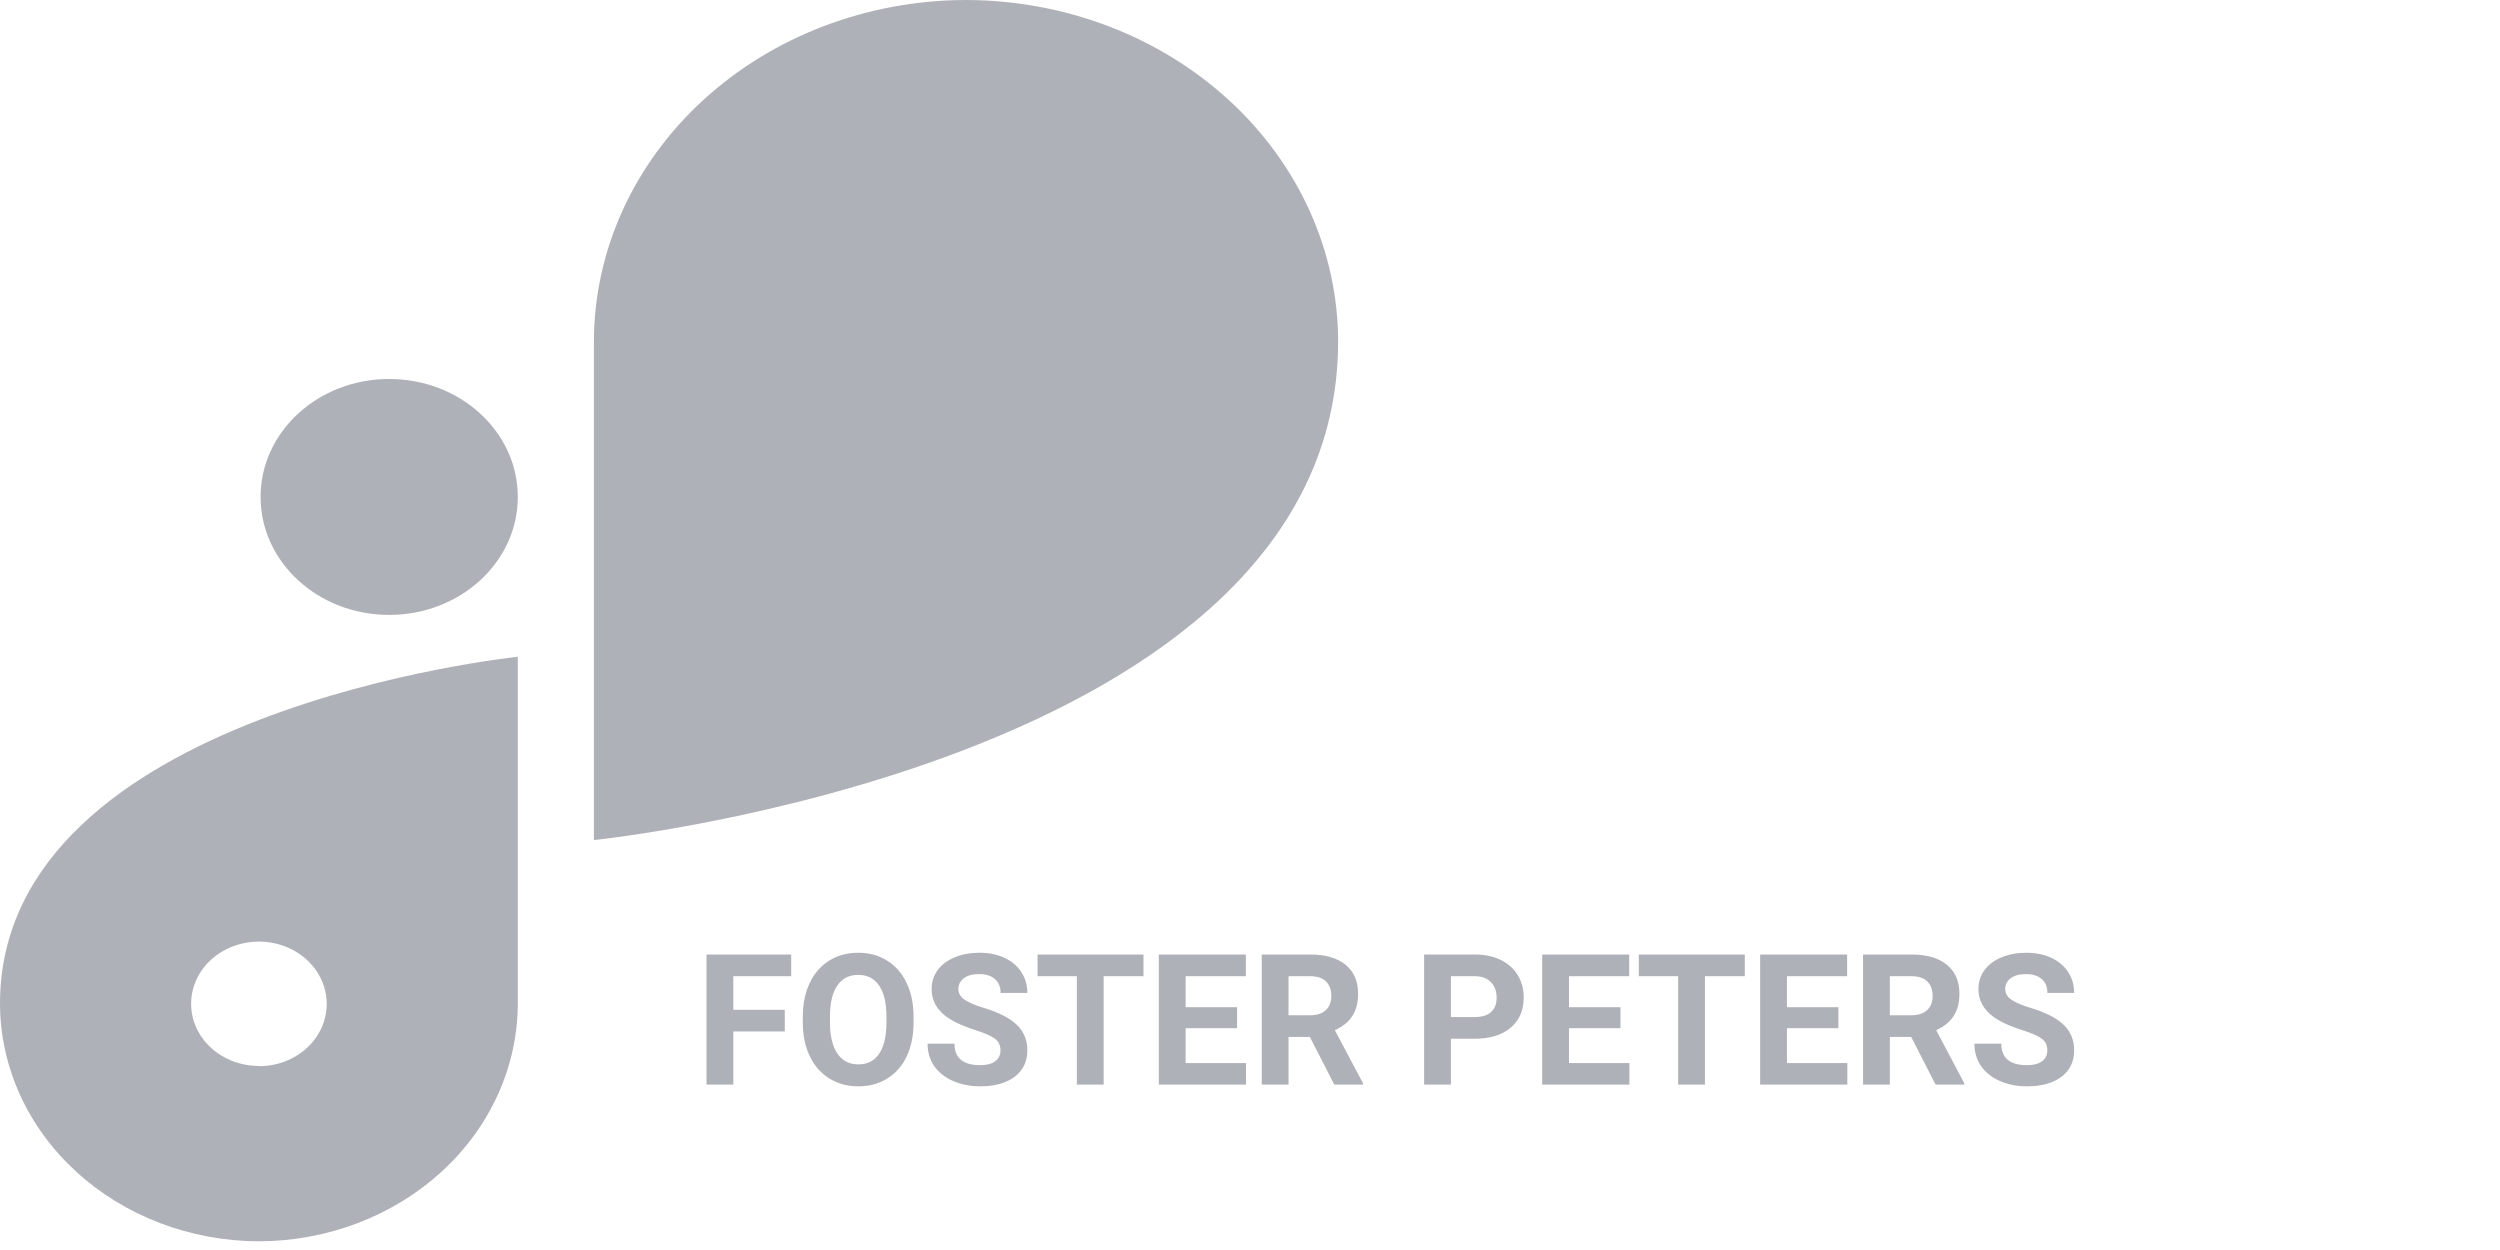
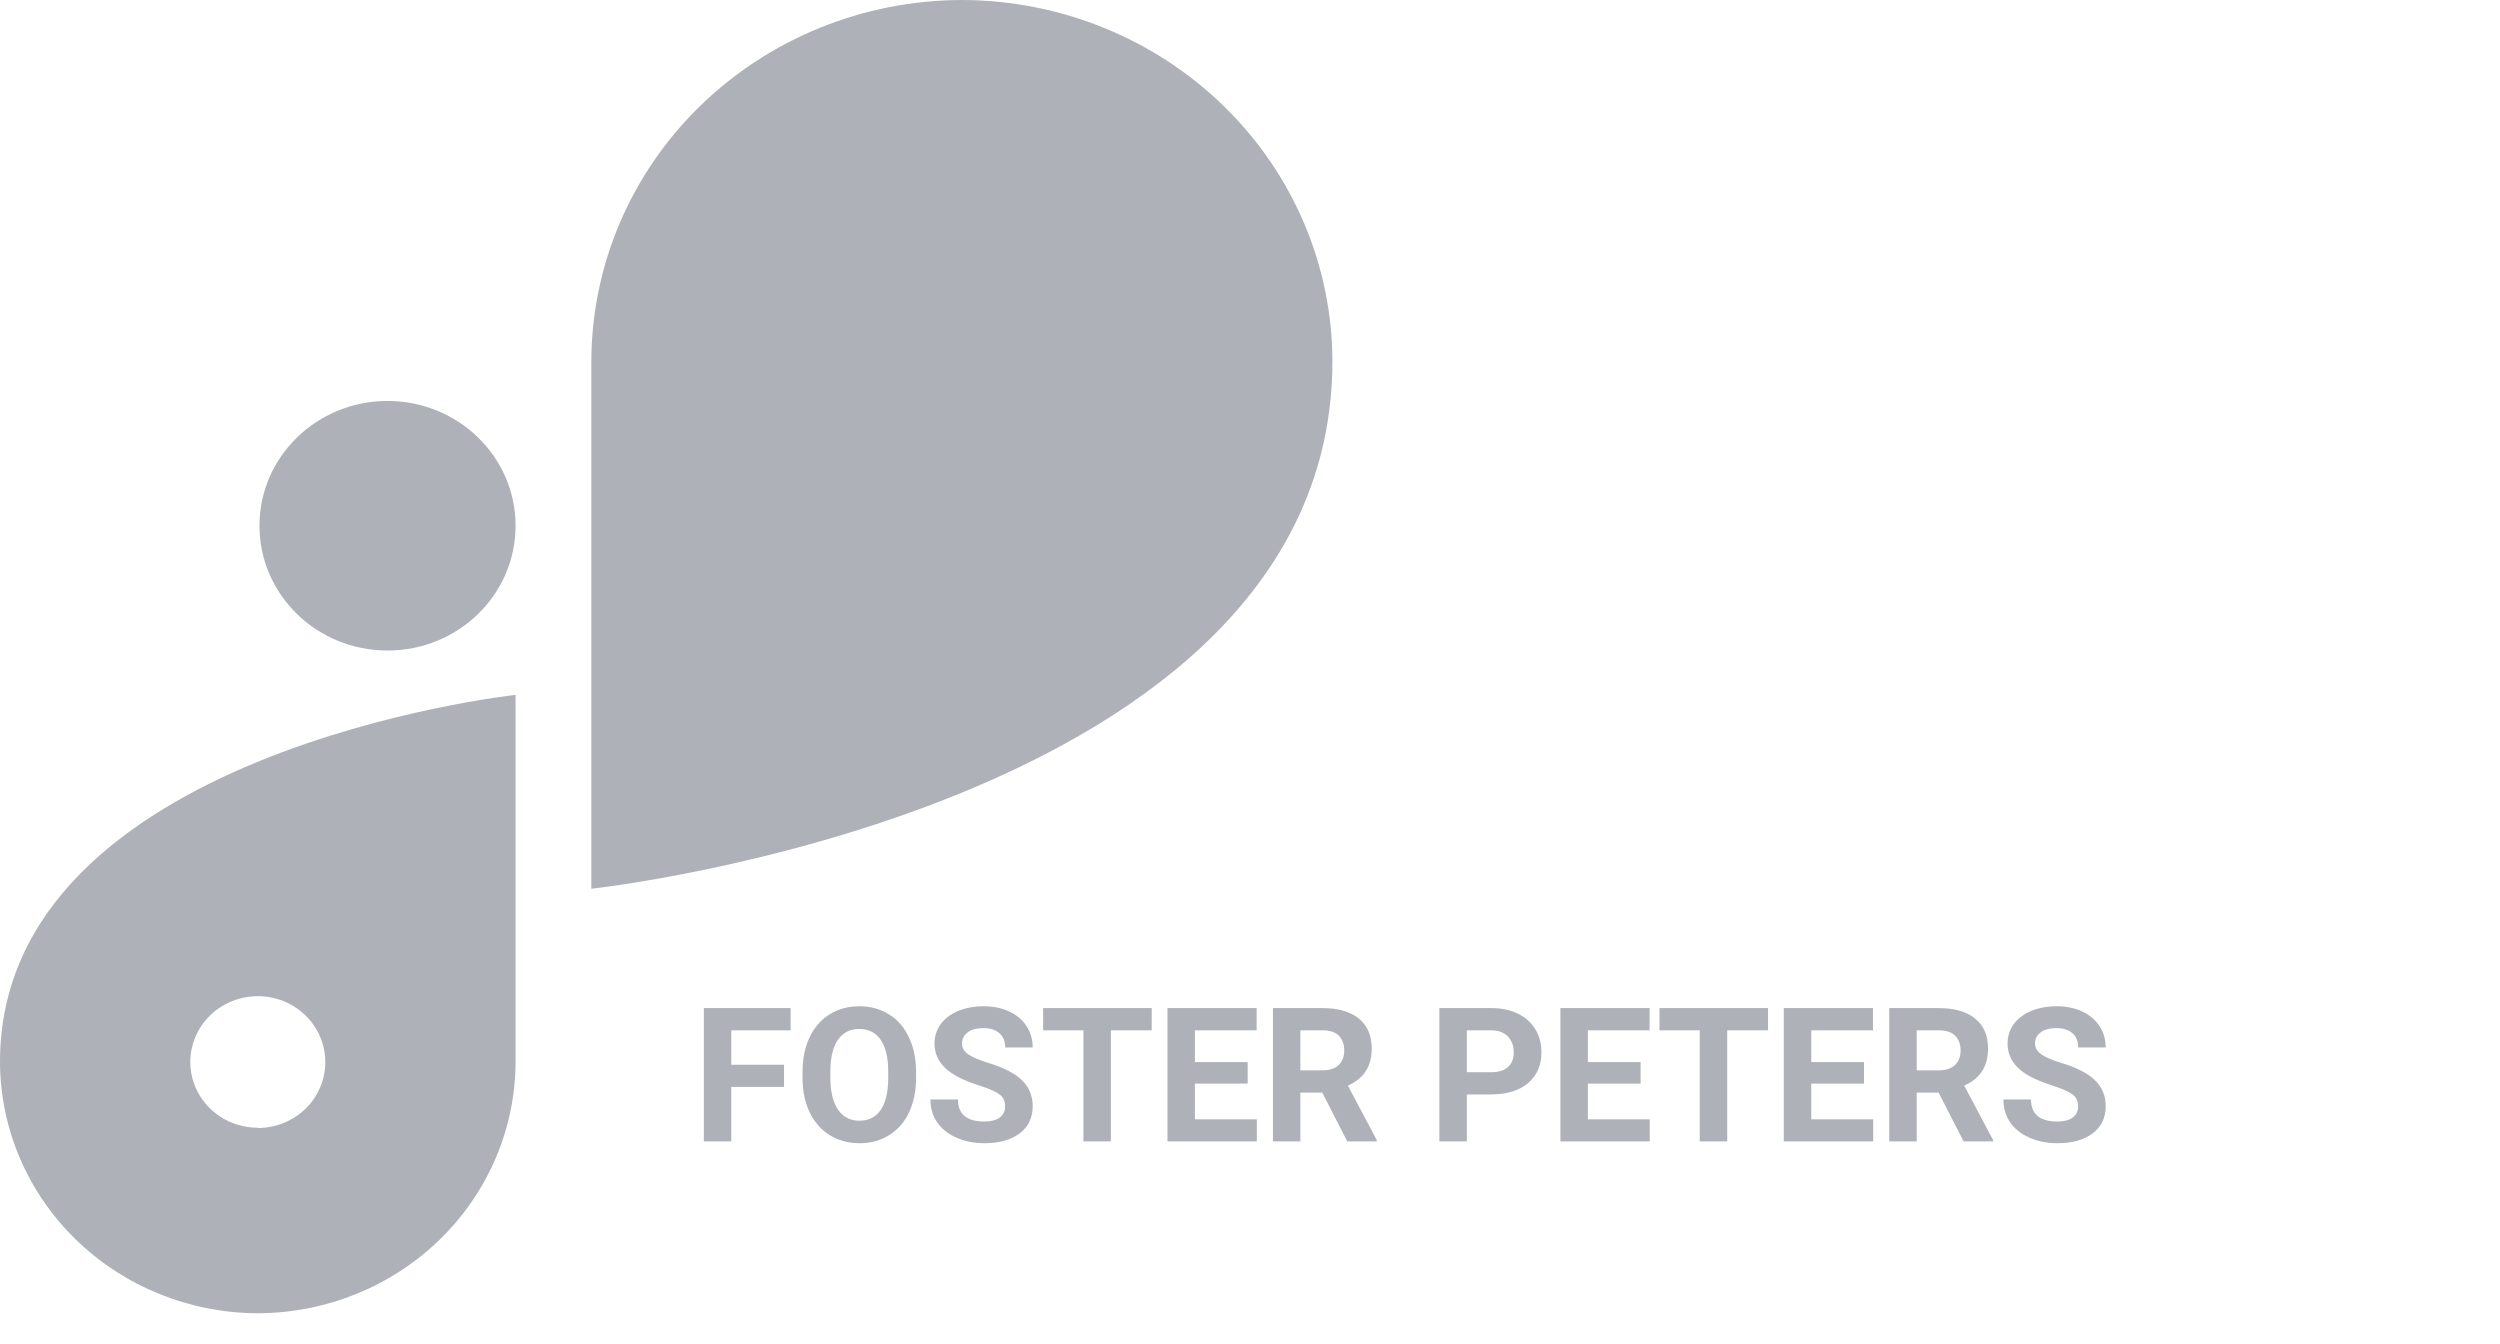
- <svg xmlns="http://www.w3.org/2000/svg" width="82" height="41" viewBox="0 0 82 41" fill="none">
-   <path d="M12.767 12.431H12.764C10.435 12.431 8.547 14.162 8.547 16.298V16.301C8.547 18.437 10.435 20.169 12.764 20.169H12.767C15.096 20.169 16.984 18.437 16.984 16.301V16.298C16.984 14.162 15.096 12.431 12.767 12.431Z" fill="#AFB1B8" />
-   <path d="M43.891 11.195C43.884 8.228 42.597 5.384 40.31 3.286C38.023 1.188 34.923 0.007 31.688 0V0C28.453 0.005 25.351 1.186 23.063 3.285C20.775 5.383 19.487 8.227 19.48 11.195V27.554C19.48 27.554 43.888 25.061 43.891 11.197V11.195Z" fill="#AFB1B8" />
-   <path d="M0 32.924C0.006 34.988 0.902 36.966 2.494 38.426C4.085 39.886 6.241 40.709 8.492 40.715C10.742 40.709 12.898 39.886 14.489 38.427C16.08 36.968 16.977 34.99 16.984 32.926V21.543C16.984 21.543 0 23.279 0 32.924ZM8.492 34.964C8.052 34.964 7.622 34.844 7.256 34.62C6.891 34.396 6.606 34.077 6.437 33.705C6.269 33.332 6.225 32.922 6.311 32.526C6.397 32.13 6.608 31.767 6.919 31.482C7.23 31.197 7.627 31.002 8.058 30.924C8.489 30.845 8.937 30.885 9.343 31.04C9.749 31.194 10.097 31.455 10.341 31.791C10.585 32.126 10.716 32.521 10.716 32.924C10.717 33.192 10.66 33.459 10.549 33.707C10.437 33.955 10.274 34.181 10.067 34.371C9.861 34.561 9.615 34.712 9.345 34.815C9.074 34.918 8.785 34.971 8.492 34.971V34.964Z" fill="#AFB1B8" />
-   <path d="M25.741 33.831H24.053V35.574H23.174V31.308H25.951V32.02H24.053V33.122H25.741V33.831ZM29.965 33.538C29.965 33.958 29.891 34.326 29.742 34.642C29.594 34.959 29.381 35.203 29.104 35.374C28.828 35.546 28.512 35.632 28.154 35.632C27.801 35.632 27.486 35.547 27.208 35.377C26.931 35.208 26.716 34.965 26.564 34.651C26.411 34.334 26.334 33.971 26.332 33.561V33.35C26.332 32.93 26.407 32.561 26.558 32.243C26.71 31.922 26.924 31.677 27.2 31.507C27.477 31.335 27.793 31.25 28.149 31.25C28.504 31.25 28.82 31.335 29.095 31.507C29.372 31.677 29.586 31.922 29.737 32.243C29.889 32.561 29.965 32.929 29.965 33.347V33.538ZM29.075 33.344C29.075 32.897 28.994 32.557 28.834 32.325C28.674 32.092 28.446 31.976 28.149 31.976C27.854 31.976 27.626 32.091 27.466 32.322C27.306 32.55 27.225 32.886 27.223 33.33V33.538C27.223 33.973 27.303 34.311 27.463 34.551C27.623 34.791 27.854 34.912 28.154 34.912C28.45 34.912 28.676 34.796 28.834 34.566C28.992 34.334 29.073 33.996 29.075 33.552V33.344ZM32.816 34.455C32.816 34.289 32.757 34.162 32.64 34.074C32.523 33.984 32.312 33.89 32.007 33.792C31.702 33.693 31.461 33.595 31.283 33.499C30.799 33.238 30.557 32.885 30.557 32.442C30.557 32.211 30.621 32.006 30.75 31.827C30.881 31.645 31.068 31.503 31.31 31.402C31.554 31.3 31.827 31.25 32.13 31.25C32.435 31.25 32.706 31.305 32.945 31.416C33.183 31.526 33.367 31.681 33.498 31.882C33.631 32.084 33.697 32.312 33.697 32.568H32.819C32.819 32.373 32.757 32.221 32.634 32.114C32.511 32.004 32.338 31.95 32.115 31.95C31.901 31.95 31.734 31.996 31.614 32.087C31.495 32.177 31.436 32.296 31.436 32.445C31.436 32.584 31.505 32.7 31.644 32.794C31.784 32.887 31.991 32.975 32.262 33.057C32.762 33.208 33.126 33.394 33.355 33.617C33.583 33.839 33.697 34.117 33.697 34.449C33.697 34.818 33.558 35.108 33.279 35.319C32.999 35.528 32.623 35.632 32.151 35.632C31.823 35.632 31.524 35.573 31.254 35.454C30.985 35.333 30.779 35.167 30.636 34.959C30.495 34.749 30.425 34.507 30.425 34.232H31.307C31.307 34.703 31.588 34.938 32.151 34.938C32.36 34.938 32.523 34.896 32.64 34.812C32.757 34.726 32.816 34.607 32.816 34.455ZM37.506 32.02H36.2V35.574H35.321V32.02H34.032V31.308H37.506V32.02ZM40.576 33.725H38.889V34.868H40.869V35.574H38.01V31.308H40.864V32.02H38.889V33.037H40.576V33.725ZM42.964 34.012H42.264V35.574H41.385V31.308H42.97C43.474 31.308 43.862 31.42 44.136 31.645C44.409 31.87 44.546 32.187 44.546 32.597C44.546 32.888 44.483 33.131 44.356 33.327C44.231 33.52 44.04 33.674 43.784 33.79L44.707 35.533V35.574H43.764L42.964 34.012ZM42.264 33.3H42.973C43.194 33.3 43.364 33.245 43.486 33.133C43.607 33.02 43.667 32.865 43.667 32.667C43.667 32.466 43.61 32.308 43.494 32.193C43.381 32.078 43.206 32.02 42.97 32.02H42.264V33.3ZM47.59 34.071V35.574H46.711V31.308H48.375C48.696 31.308 48.977 31.367 49.219 31.484C49.463 31.601 49.651 31.768 49.782 31.985C49.912 32.2 49.978 32.445 49.978 32.72C49.978 33.138 49.834 33.468 49.547 33.71C49.262 33.951 48.867 34.071 48.361 34.071H47.59ZM47.59 33.359H48.375C48.608 33.359 48.784 33.304 48.906 33.195C49.029 33.085 49.09 32.929 49.09 32.726C49.09 32.517 49.029 32.348 48.906 32.219C48.782 32.09 48.612 32.024 48.396 32.02H47.59V33.359ZM53.151 33.725H51.463V34.868H53.444V35.574H50.584V31.308H53.438V32.02H51.463V33.037H53.151V33.725ZM57.229 32.02H55.922V35.574H55.043V32.02H53.754V31.308H57.229V32.02ZM60.299 33.725H58.612V34.868H60.592V35.574H57.733V31.308H60.586V32.02H58.612V33.037H60.299V33.725ZM62.687 34.012H61.987V35.574H61.108V31.308H62.693C63.197 31.308 63.585 31.42 63.859 31.645C64.132 31.87 64.269 32.187 64.269 32.597C64.269 32.888 64.205 33.131 64.078 33.327C63.953 33.52 63.763 33.674 63.507 33.79L64.43 35.533V35.574H63.487L62.687 34.012ZM61.987 33.3H62.696C62.916 33.3 63.087 33.245 63.208 33.133C63.329 33.02 63.39 32.865 63.39 32.667C63.39 32.466 63.332 32.308 63.217 32.193C63.104 32.078 62.929 32.02 62.693 32.02H61.987V33.3ZM67.152 34.455C67.152 34.289 67.093 34.162 66.976 34.074C66.859 33.984 66.648 33.89 66.343 33.792C66.038 33.693 65.797 33.595 65.619 33.499C65.135 33.238 64.893 32.885 64.893 32.442C64.893 32.211 64.957 32.006 65.086 31.827C65.217 31.645 65.404 31.503 65.646 31.402C65.89 31.3 66.163 31.25 66.466 31.25C66.771 31.25 67.042 31.305 67.281 31.416C67.519 31.526 67.703 31.681 67.834 31.882C67.967 32.084 68.033 32.312 68.033 32.568H67.154C67.154 32.373 67.093 32.221 66.97 32.114C66.847 32.004 66.674 31.95 66.451 31.95C66.237 31.95 66.07 31.996 65.95 32.087C65.831 32.177 65.772 32.296 65.772 32.445C65.772 32.584 65.841 32.7 65.98 32.794C66.12 32.887 66.326 32.975 66.598 33.057C67.098 33.208 67.462 33.394 67.691 33.617C67.919 33.839 68.033 34.117 68.033 34.449C68.033 34.818 67.894 35.108 67.615 35.319C67.335 35.528 66.959 35.632 66.487 35.632C66.158 35.632 65.86 35.573 65.59 35.454C65.321 35.333 65.115 35.167 64.972 34.959C64.831 34.749 64.761 34.507 64.761 34.232H65.643C65.643 34.703 65.924 34.938 66.487 34.938C66.696 34.938 66.859 34.896 66.976 34.812C67.093 34.726 67.152 34.607 67.152 34.455Z" fill="#AFB1B8" />
+ <svg xmlns="http://www.w3.org/2000/svg" width="80" height="43" viewBox="0 0 80 43" fill="none">
+   <path d="M12.402 12.831H12.399C10.137 12.831 8.303 14.618 8.303 16.822V16.825C8.303 19.029 10.137 20.817 12.399 20.817H12.402C14.664 20.817 16.498 19.029 16.498 16.825V16.822C16.498 14.618 14.664 12.831 12.402 12.831Z" fill="#AFB1B8" />
+   <path d="M42.637 11.555C42.63 8.492 41.38 5.558 39.158 3.392C36.936 1.227 33.925 0.007 30.783 0V0C27.64 0.006 24.627 1.225 22.404 3.39C20.181 5.556 18.93 8.492 18.923 11.555V28.44C18.923 28.44 42.634 25.867 42.637 11.557V11.555Z" fill="#AFB1B8" />
+   <path d="M0 33.982C0.006 36.113 0.877 38.155 2.422 39.661C3.968 41.168 6.063 42.018 8.249 42.024C10.435 42.018 12.53 41.169 14.075 39.663C15.621 38.156 16.492 36.115 16.498 33.985V22.236C16.498 22.236 0 24.028 0 33.982ZM8.249 36.087C7.822 36.087 7.404 35.964 7.049 35.733C6.694 35.501 6.417 35.173 6.253 34.788C6.09 34.403 6.047 33.98 6.131 33.572C6.214 33.163 6.42 32.788 6.722 32.494C7.024 32.199 7.409 31.999 7.828 31.918C8.247 31.836 8.681 31.878 9.076 32.037C9.471 32.197 9.808 32.467 10.045 32.813C10.283 33.159 10.409 33.566 10.409 33.982C10.411 34.259 10.355 34.534 10.247 34.79C10.139 35.047 9.98 35.28 9.78 35.476C9.579 35.672 9.34 35.828 9.078 35.934C8.815 36.041 8.534 36.095 8.249 36.095V36.087Z" fill="#AFB1B8" />
+   <path d="M25.089 34.781H23.402V36.524H22.523V32.259H25.3V32.971H23.402V34.072H25.089V34.781ZM29.314 34.488C29.314 34.908 29.239 35.276 29.091 35.593C28.943 35.909 28.73 36.153 28.452 36.325C28.177 36.497 27.861 36.583 27.503 36.583C27.15 36.583 26.834 36.498 26.557 36.328C26.279 36.158 26.065 35.916 25.912 35.602C25.76 35.285 25.683 34.922 25.681 34.512V34.301C25.681 33.881 25.756 33.512 25.907 33.193C26.059 32.873 26.273 32.628 26.548 32.458C26.825 32.286 27.142 32.2 27.497 32.2C27.853 32.2 28.168 32.286 28.444 32.458C28.721 32.628 28.935 32.873 29.085 33.193C29.238 33.512 29.314 33.88 29.314 34.298V34.488ZM28.423 34.295C28.423 33.848 28.343 33.508 28.183 33.275C28.023 33.043 27.794 32.927 27.497 32.927C27.202 32.927 26.975 33.042 26.815 33.273C26.654 33.501 26.573 33.837 26.572 34.28V34.488C26.572 34.924 26.652 35.262 26.812 35.502C26.972 35.742 27.202 35.862 27.503 35.862C27.798 35.862 28.025 35.747 28.183 35.517C28.341 35.284 28.421 34.946 28.423 34.503V34.295ZM32.164 35.405C32.164 35.239 32.106 35.112 31.988 35.024C31.871 34.935 31.66 34.841 31.356 34.743C31.051 34.644 30.81 34.546 30.632 34.45C30.148 34.188 29.905 33.836 29.905 33.393C29.905 33.162 29.97 32.957 30.099 32.777C30.23 32.596 30.416 32.454 30.658 32.352C30.903 32.251 31.176 32.2 31.479 32.2C31.783 32.2 32.055 32.256 32.293 32.367C32.532 32.477 32.716 32.632 32.847 32.833C32.98 33.034 33.046 33.263 33.046 33.519H32.167C32.167 33.323 32.106 33.172 31.983 33.065C31.86 32.955 31.687 32.9 31.464 32.9C31.249 32.9 31.082 32.946 30.963 33.038C30.844 33.128 30.784 33.247 30.784 33.395C30.784 33.534 30.854 33.65 30.992 33.744C31.133 33.838 31.339 33.926 31.611 34.008C32.111 34.158 32.475 34.345 32.703 34.567C32.932 34.79 33.046 35.067 33.046 35.399C33.046 35.769 32.907 36.059 32.627 36.27C32.348 36.478 31.972 36.583 31.499 36.583C31.171 36.583 30.872 36.523 30.603 36.404C30.333 36.283 30.127 36.118 29.985 35.909C29.844 35.7 29.774 35.458 29.774 35.183H30.655C30.655 35.653 30.937 35.889 31.499 35.889C31.708 35.889 31.871 35.847 31.988 35.763C32.106 35.677 32.164 35.558 32.164 35.405ZM36.855 32.971H35.548V36.524H34.669V32.971H33.38V32.259H36.855V32.971ZM39.925 34.676H38.237V35.818H40.218V36.524H37.359V32.259H40.212V32.971H38.237V33.987H39.925V34.676ZM42.313 34.963H41.612V36.524H40.734V32.259H42.319C42.822 32.259 43.211 32.371 43.485 32.596C43.758 32.82 43.895 33.138 43.895 33.548C43.895 33.839 43.831 34.082 43.704 34.277C43.579 34.471 43.389 34.625 43.133 34.74L44.056 36.483V36.524H43.112L42.313 34.963ZM41.612 34.251H42.322C42.542 34.251 42.713 34.195 42.834 34.084C42.955 33.971 43.016 33.815 43.016 33.618C43.016 33.417 42.958 33.259 42.843 33.144C42.73 33.028 42.555 32.971 42.319 32.971H41.612V34.251ZM46.939 35.022V36.524H46.06V32.259H47.724C48.044 32.259 48.325 32.317 48.568 32.435C48.812 32.552 48.999 32.719 49.13 32.935C49.261 33.15 49.326 33.395 49.326 33.671C49.326 34.089 49.183 34.419 48.896 34.661C48.611 34.901 48.215 35.022 47.709 35.022H46.939ZM46.939 34.31H47.724C47.956 34.31 48.133 34.255 48.254 34.145C48.377 34.036 48.439 33.88 48.439 33.677C48.439 33.468 48.377 33.299 48.254 33.17C48.131 33.041 47.961 32.975 47.744 32.971H46.939V34.31ZM52.499 34.676H50.812V35.818H52.792V36.524H49.933V32.259H52.786V32.971H50.812V33.987H52.499V34.676ZM56.577 32.971H55.271V36.524H54.392V32.971H53.103V32.259H56.577V32.971ZM59.648 34.676H57.96V35.818H59.941V36.524H57.081V32.259H59.935V32.971H57.96V33.987H59.648V34.676ZM62.035 34.963H61.335V36.524H60.456V32.259H62.041C62.545 32.259 62.934 32.371 63.207 32.596C63.481 32.82 63.617 33.138 63.617 33.548C63.617 33.839 63.554 34.082 63.427 34.277C63.302 34.471 63.112 34.625 62.856 34.74L63.779 36.483V36.524H62.835L62.035 34.963ZM61.335 34.251H62.044C62.265 34.251 62.436 34.195 62.557 34.084C62.678 33.971 62.739 33.815 62.739 33.618C62.739 33.417 62.681 33.259 62.566 33.144C62.452 33.028 62.278 32.971 62.041 32.971H61.335V34.251ZM66.5 35.405C66.5 35.239 66.442 35.112 66.325 35.024C66.207 34.935 65.996 34.841 65.692 34.743C65.387 34.644 65.146 34.546 64.968 34.45C64.484 34.188 64.242 33.836 64.242 33.393C64.242 33.162 64.306 32.957 64.435 32.777C64.566 32.596 64.752 32.454 64.994 32.352C65.239 32.251 65.512 32.2 65.815 32.2C66.119 32.2 66.391 32.256 66.629 32.367C66.867 32.477 67.052 32.632 67.183 32.833C67.316 33.034 67.382 33.263 67.382 33.519H66.503C66.503 33.323 66.442 33.172 66.319 33.065C66.196 32.955 66.023 32.9 65.8 32.9C65.585 32.9 65.418 32.946 65.299 33.038C65.18 33.128 65.12 33.247 65.12 33.395C65.12 33.534 65.19 33.65 65.328 33.744C65.469 33.838 65.675 33.926 65.947 34.008C66.447 34.158 66.811 34.345 67.039 34.567C67.268 34.79 67.382 35.067 67.382 35.399C67.382 35.769 67.242 36.059 66.963 36.27C66.684 36.478 66.308 36.583 65.835 36.583C65.507 36.583 65.208 36.523 64.939 36.404C64.669 36.283 64.463 36.118 64.321 35.909C64.18 35.7 64.11 35.458 64.11 35.183H64.992C64.992 35.653 65.273 35.889 65.835 35.889C66.044 35.889 66.207 35.847 66.325 35.763C66.442 35.677 66.5 35.558 66.5 35.405Z" fill="#AFB1B8" />
</svg>
